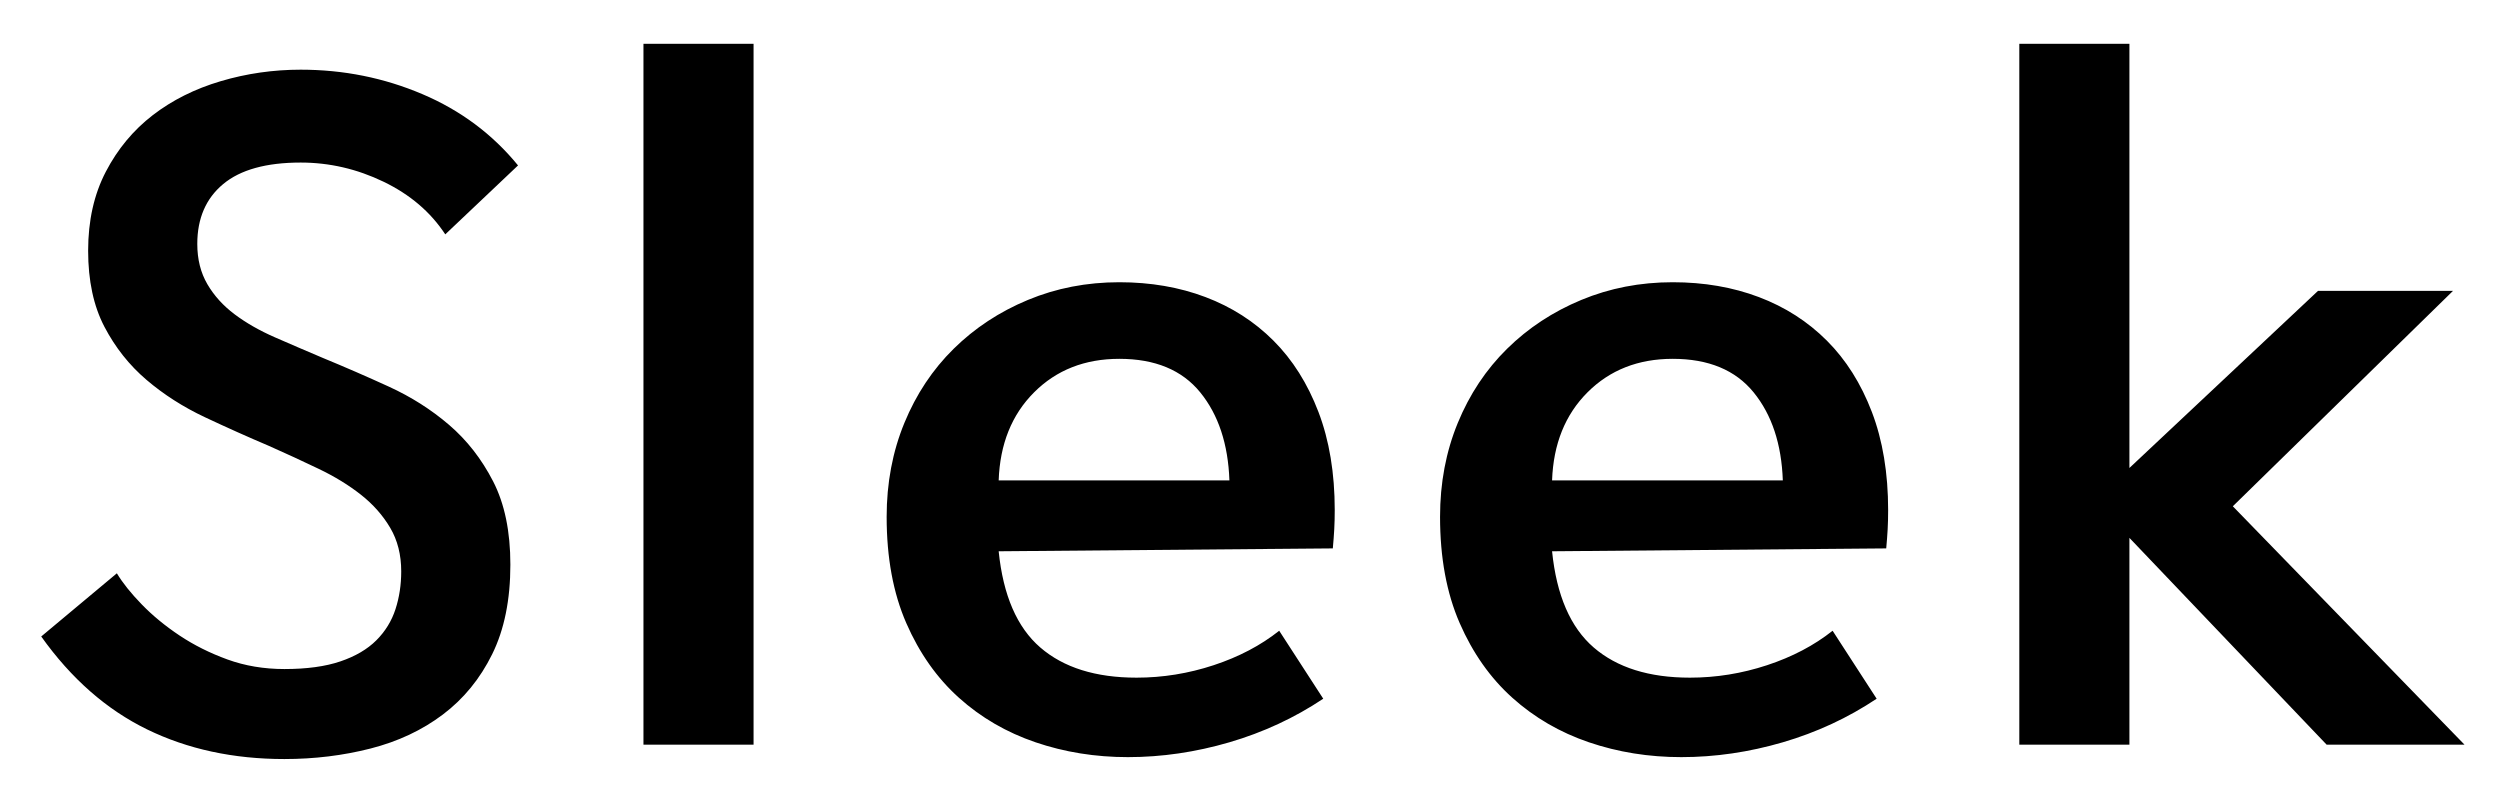
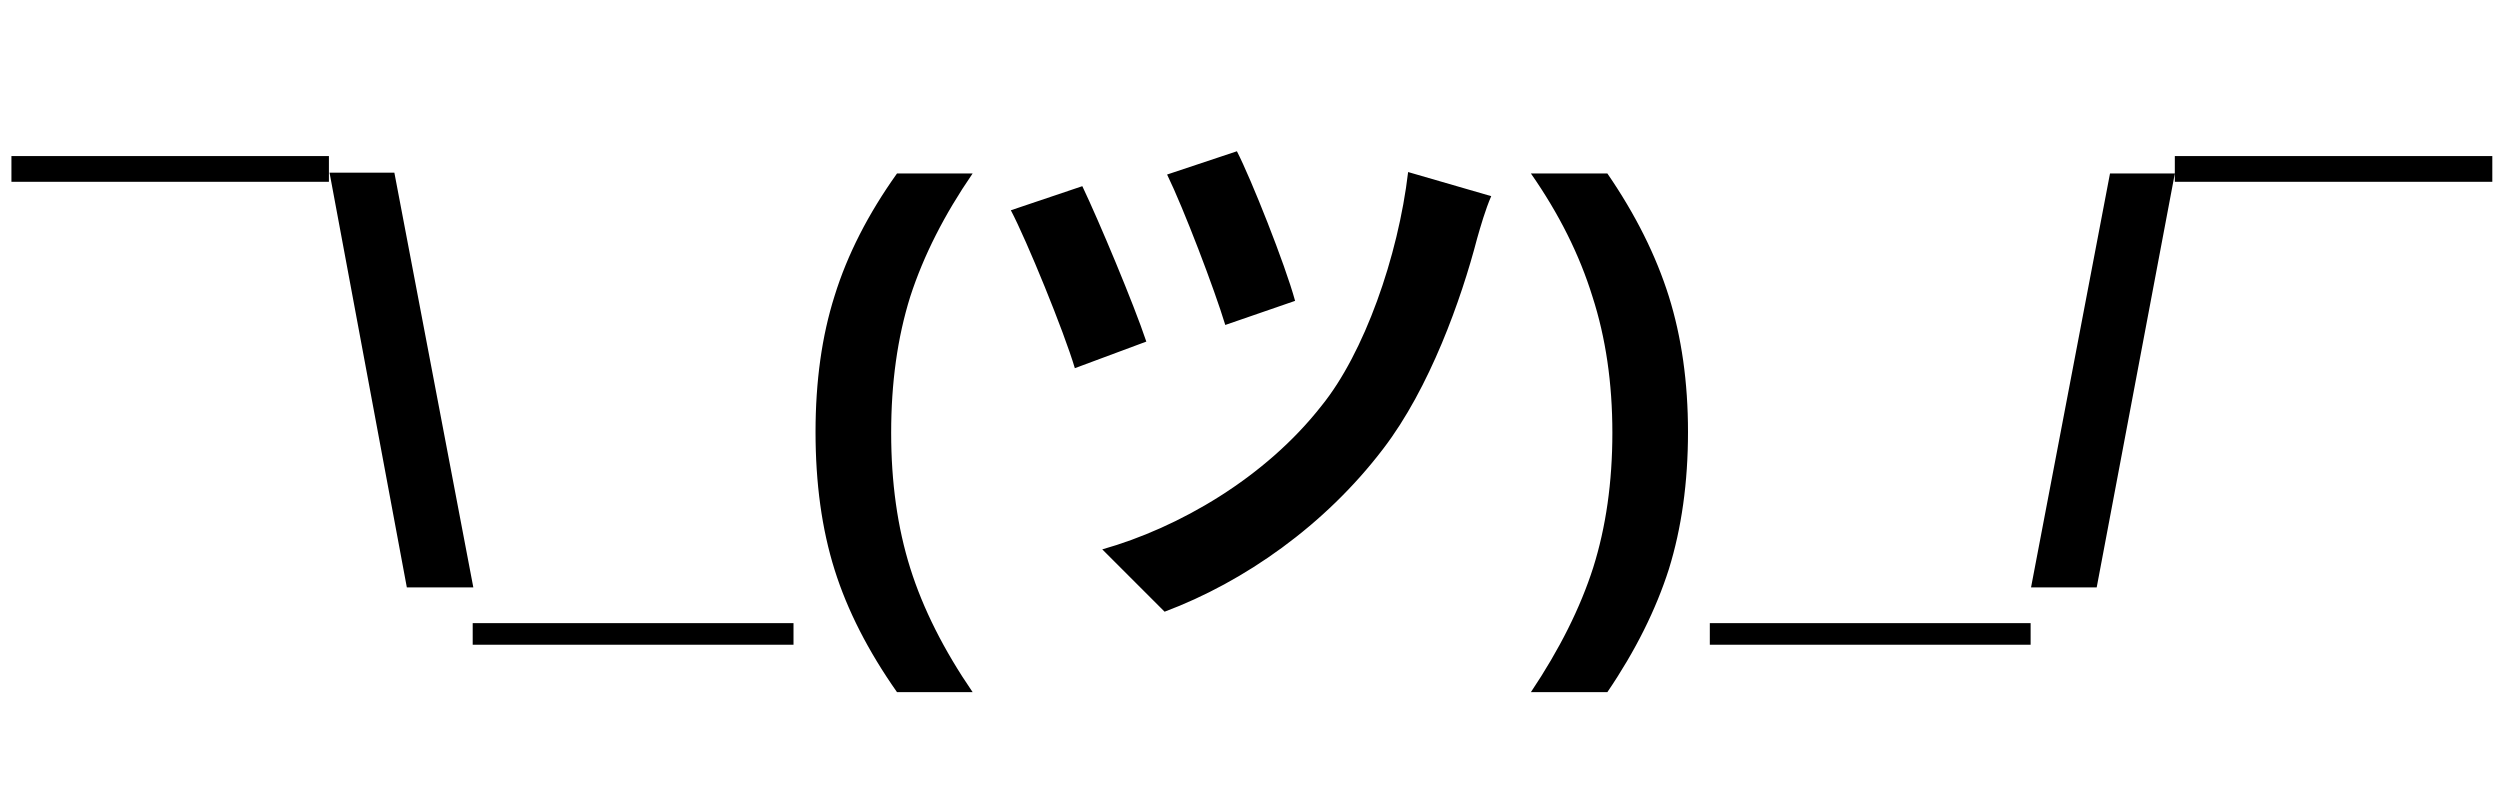
- <svg xmlns="http://www.w3.org/2000/svg" class="logo" viewBox="0 0 47 15" version="1.1">
+ <svg xmlns="http://www.w3.org/2000/svg" class="logo" viewBox="0 0 47 15" version="1.1" id="svg4">
+   <defs id="defs8" />
  <g id="logo" transform="translate(-113, -89)">
-     <path d="M114.657,93.712 C114.657,93.148 114.768,92.653 114.99,92.227 C115.212,91.801 115.506,91.447 115.872,91.165 C116.238,90.883 116.664,90.67 117.15,90.526 C117.636,90.382 118.137,90.31 118.653,90.31 C119.457,90.31 120.219,90.463 120.939,90.769 C121.659,91.075 122.259,91.522 122.739,92.11 L121.371,93.406 C121.095,92.986 120.708,92.656 120.21,92.416 C119.712,92.176 119.193,92.056 118.653,92.056 C118.005,92.056 117.519,92.191 117.195,92.461 C116.871,92.731 116.709,93.106 116.709,93.586 C116.709,93.874 116.772,94.126 116.898,94.342 C117.024,94.558 117.195,94.747 117.411,94.909 C117.627,95.071 117.879,95.215 118.167,95.341 C118.455,95.467 118.755,95.596 119.067,95.728 C119.475,95.896 119.889,96.076 120.309,96.268 C120.729,96.46 121.107,96.7 121.443,96.988 C121.779,97.276 122.055,97.63 122.271,98.05 C122.487,98.47 122.595,98.992 122.595,99.616 C122.595,100.276 122.481,100.837 122.253,101.299 C122.025,101.761 121.716,102.139 121.326,102.433 C120.936,102.727 120.483,102.94 119.967,103.072 C119.451,103.204 118.911,103.27 118.347,103.27 C117.387,103.27 116.526,103.084 115.764,102.712 C115.002,102.34 114.339,101.758 113.775,100.966 L115.197,99.778 C115.305,99.958 115.461,100.153 115.665,100.363 C115.869,100.573 116.106,100.768 116.376,100.948 C116.646,101.128 116.946,101.278 117.276,101.398 C117.606,101.518 117.963,101.578 118.347,101.578 C118.767,101.578 119.118,101.53 119.4,101.434 C119.682,101.338 119.907,101.206 120.075,101.038 C120.243,100.87 120.363,100.675 120.435,100.453 C120.507,100.231 120.543,99.994 120.543,99.742 C120.543,99.43 120.474,99.157 120.336,98.923 C120.198,98.689 120.015,98.482 119.787,98.302 C119.559,98.122 119.295,97.96 118.995,97.816 C118.695,97.672 118.383,97.528 118.059,97.384 C117.663,97.216 117.261,97.036 116.853,96.844 C116.445,96.652 116.079,96.418 115.755,96.142 C115.431,95.866 115.167,95.533 114.963,95.143 C114.759,94.753 114.657,94.276 114.657,93.712 Z M127.167,89.824 L127.167,103 L125.097,103 L125.097,89.824 L127.167,89.824 Z M131.775,99.364 C131.859,100.192 132.12,100.795 132.558,101.173 C132.996,101.551 133.599,101.74 134.367,101.74 C134.859,101.74 135.342,101.662 135.816,101.506 C136.29,101.35 136.701,101.134 137.049,100.858 L137.877,102.136 C137.337,102.496 136.749,102.769 136.113,102.955 C135.477,103.141 134.841,103.234 134.205,103.234 C133.593,103.234 133.014,103.141 132.468,102.955 C131.922,102.769 131.442,102.49 131.028,102.118 C130.614,101.746 130.284,101.278 130.038,100.714 C129.792,100.15 129.669,99.484 129.669,98.716 C129.669,98.08 129.78,97.492 130.002,96.952 C130.224,96.412 130.533,95.947 130.929,95.557 C131.325,95.167 131.79,94.861 132.324,94.639 C132.858,94.417 133.431,94.306 134.043,94.306 C134.631,94.306 135.171,94.399 135.663,94.585 C136.155,94.771 136.581,95.044 136.941,95.404 C137.301,95.764 137.583,96.211 137.787,96.745 C137.991,97.279 138.093,97.894 138.093,98.59 C138.093,98.722 138.09,98.842 138.084,98.95 C138.078,99.058 138.069,99.178 138.057,99.31 L131.775,99.364 Z M134.043,95.746 C133.395,95.746 132.861,95.956 132.441,96.376 C132.021,96.796 131.799,97.348 131.775,98.032 L136.113,98.032 C136.089,97.348 135.906,96.796 135.564,96.376 C135.222,95.956 134.715,95.746 134.043,95.746 Z M142.179,99.364 C142.263,100.192 142.524,100.795 142.962,101.173 C143.4,101.551 144.003,101.74 144.771,101.74 C145.263,101.74 145.746,101.662 146.22,101.506 C146.694,101.35 147.105,101.134 147.453,100.858 L148.281,102.136 C147.741,102.496 147.153,102.769 146.517,102.955 C145.881,103.141 145.245,103.234 144.609,103.234 C143.997,103.234 143.418,103.141 142.872,102.955 C142.326,102.769 141.846,102.49 141.432,102.118 C141.018,101.746 140.688,101.278 140.442,100.714 C140.196,100.15 140.073,99.484 140.073,98.716 C140.073,98.08 140.184,97.492 140.406,96.952 C140.628,96.412 140.937,95.947 141.333,95.557 C141.729,95.167 142.194,94.861 142.728,94.639 C143.262,94.417 143.835,94.306 144.447,94.306 C145.035,94.306 145.575,94.399 146.067,94.585 C146.559,94.771 146.985,95.044 147.345,95.404 C147.705,95.764 147.987,96.211 148.191,96.745 C148.395,97.279 148.497,97.894 148.497,98.59 C148.497,98.722 148.494,98.842 148.488,98.95 C148.482,99.058 148.473,99.178 148.461,99.31 L142.179,99.364 Z M144.447,95.746 C143.799,95.746 143.265,95.956 142.845,96.376 C142.425,96.796 142.203,97.348 142.179,98.032 L146.517,98.032 C146.493,97.348 146.31,96.796 145.968,96.376 C145.626,95.956 145.119,95.746 144.447,95.746 Z M153.033,89.824 L153.033,97.798 L156.579,94.468 L159.117,94.468 L154.977,98.518 L159.333,103 L156.741,103 L153.033,99.112 L153.033,103 L150.963,103 L150.963,89.824 L153.033,89.824 Z" id="Sleek" />
+     <text xml:space="preserve" style="font-style:normal;font-variant:normal;font-weight:bold;font-stretch:normal;font-size:10.466px;line-height:1.25;font-family:Arial;-inkscape-font-specification:'Arial Bold';letter-spacing:0px;word-spacing:0px;fill:#000000;fill-opacity:1;stroke:none;stroke-width:0.262" x="113.308" y="99.839" id="text819">
+       <tspan id="tspan817" x="113.308" y="99.839" style="font-style:normal;font-variant:normal;font-weight:bold;font-stretch:normal;font-family:Arial;-inkscape-font-specification:'Arial Bold';stroke-width:0.262">¯\_(ツ)_/¯</tspan>
+     </text>
  </g>
</svg>
